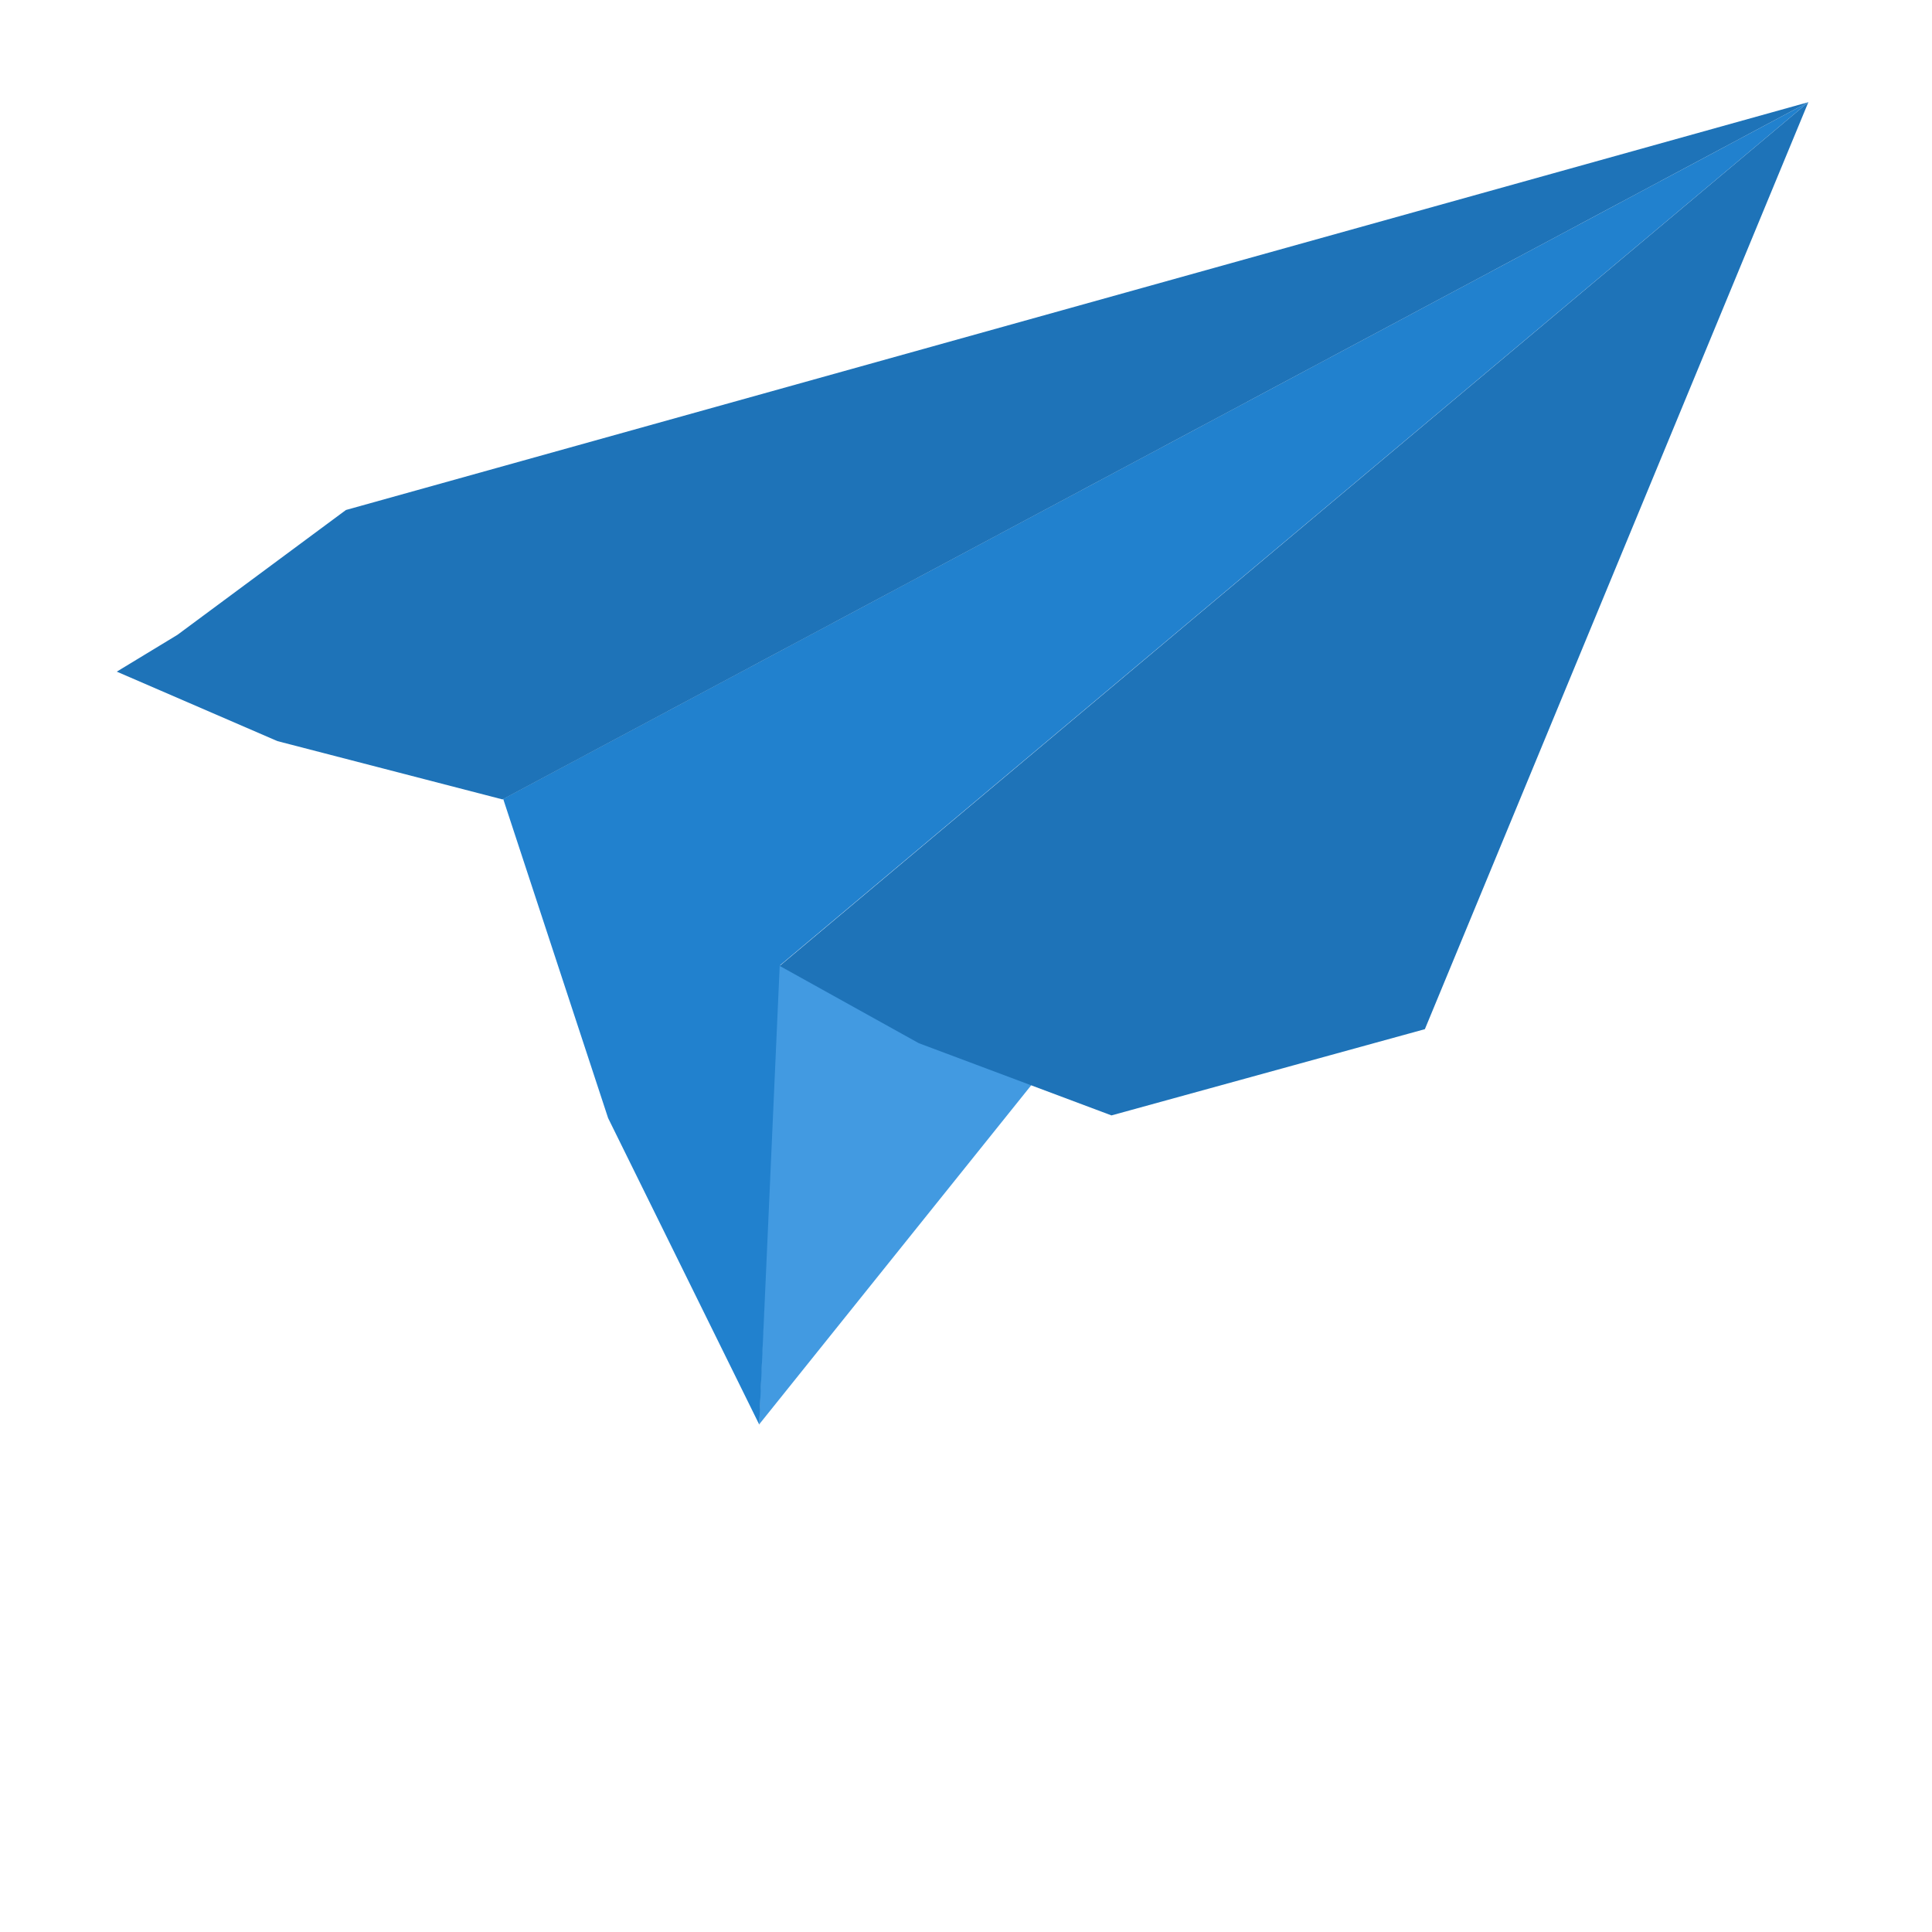
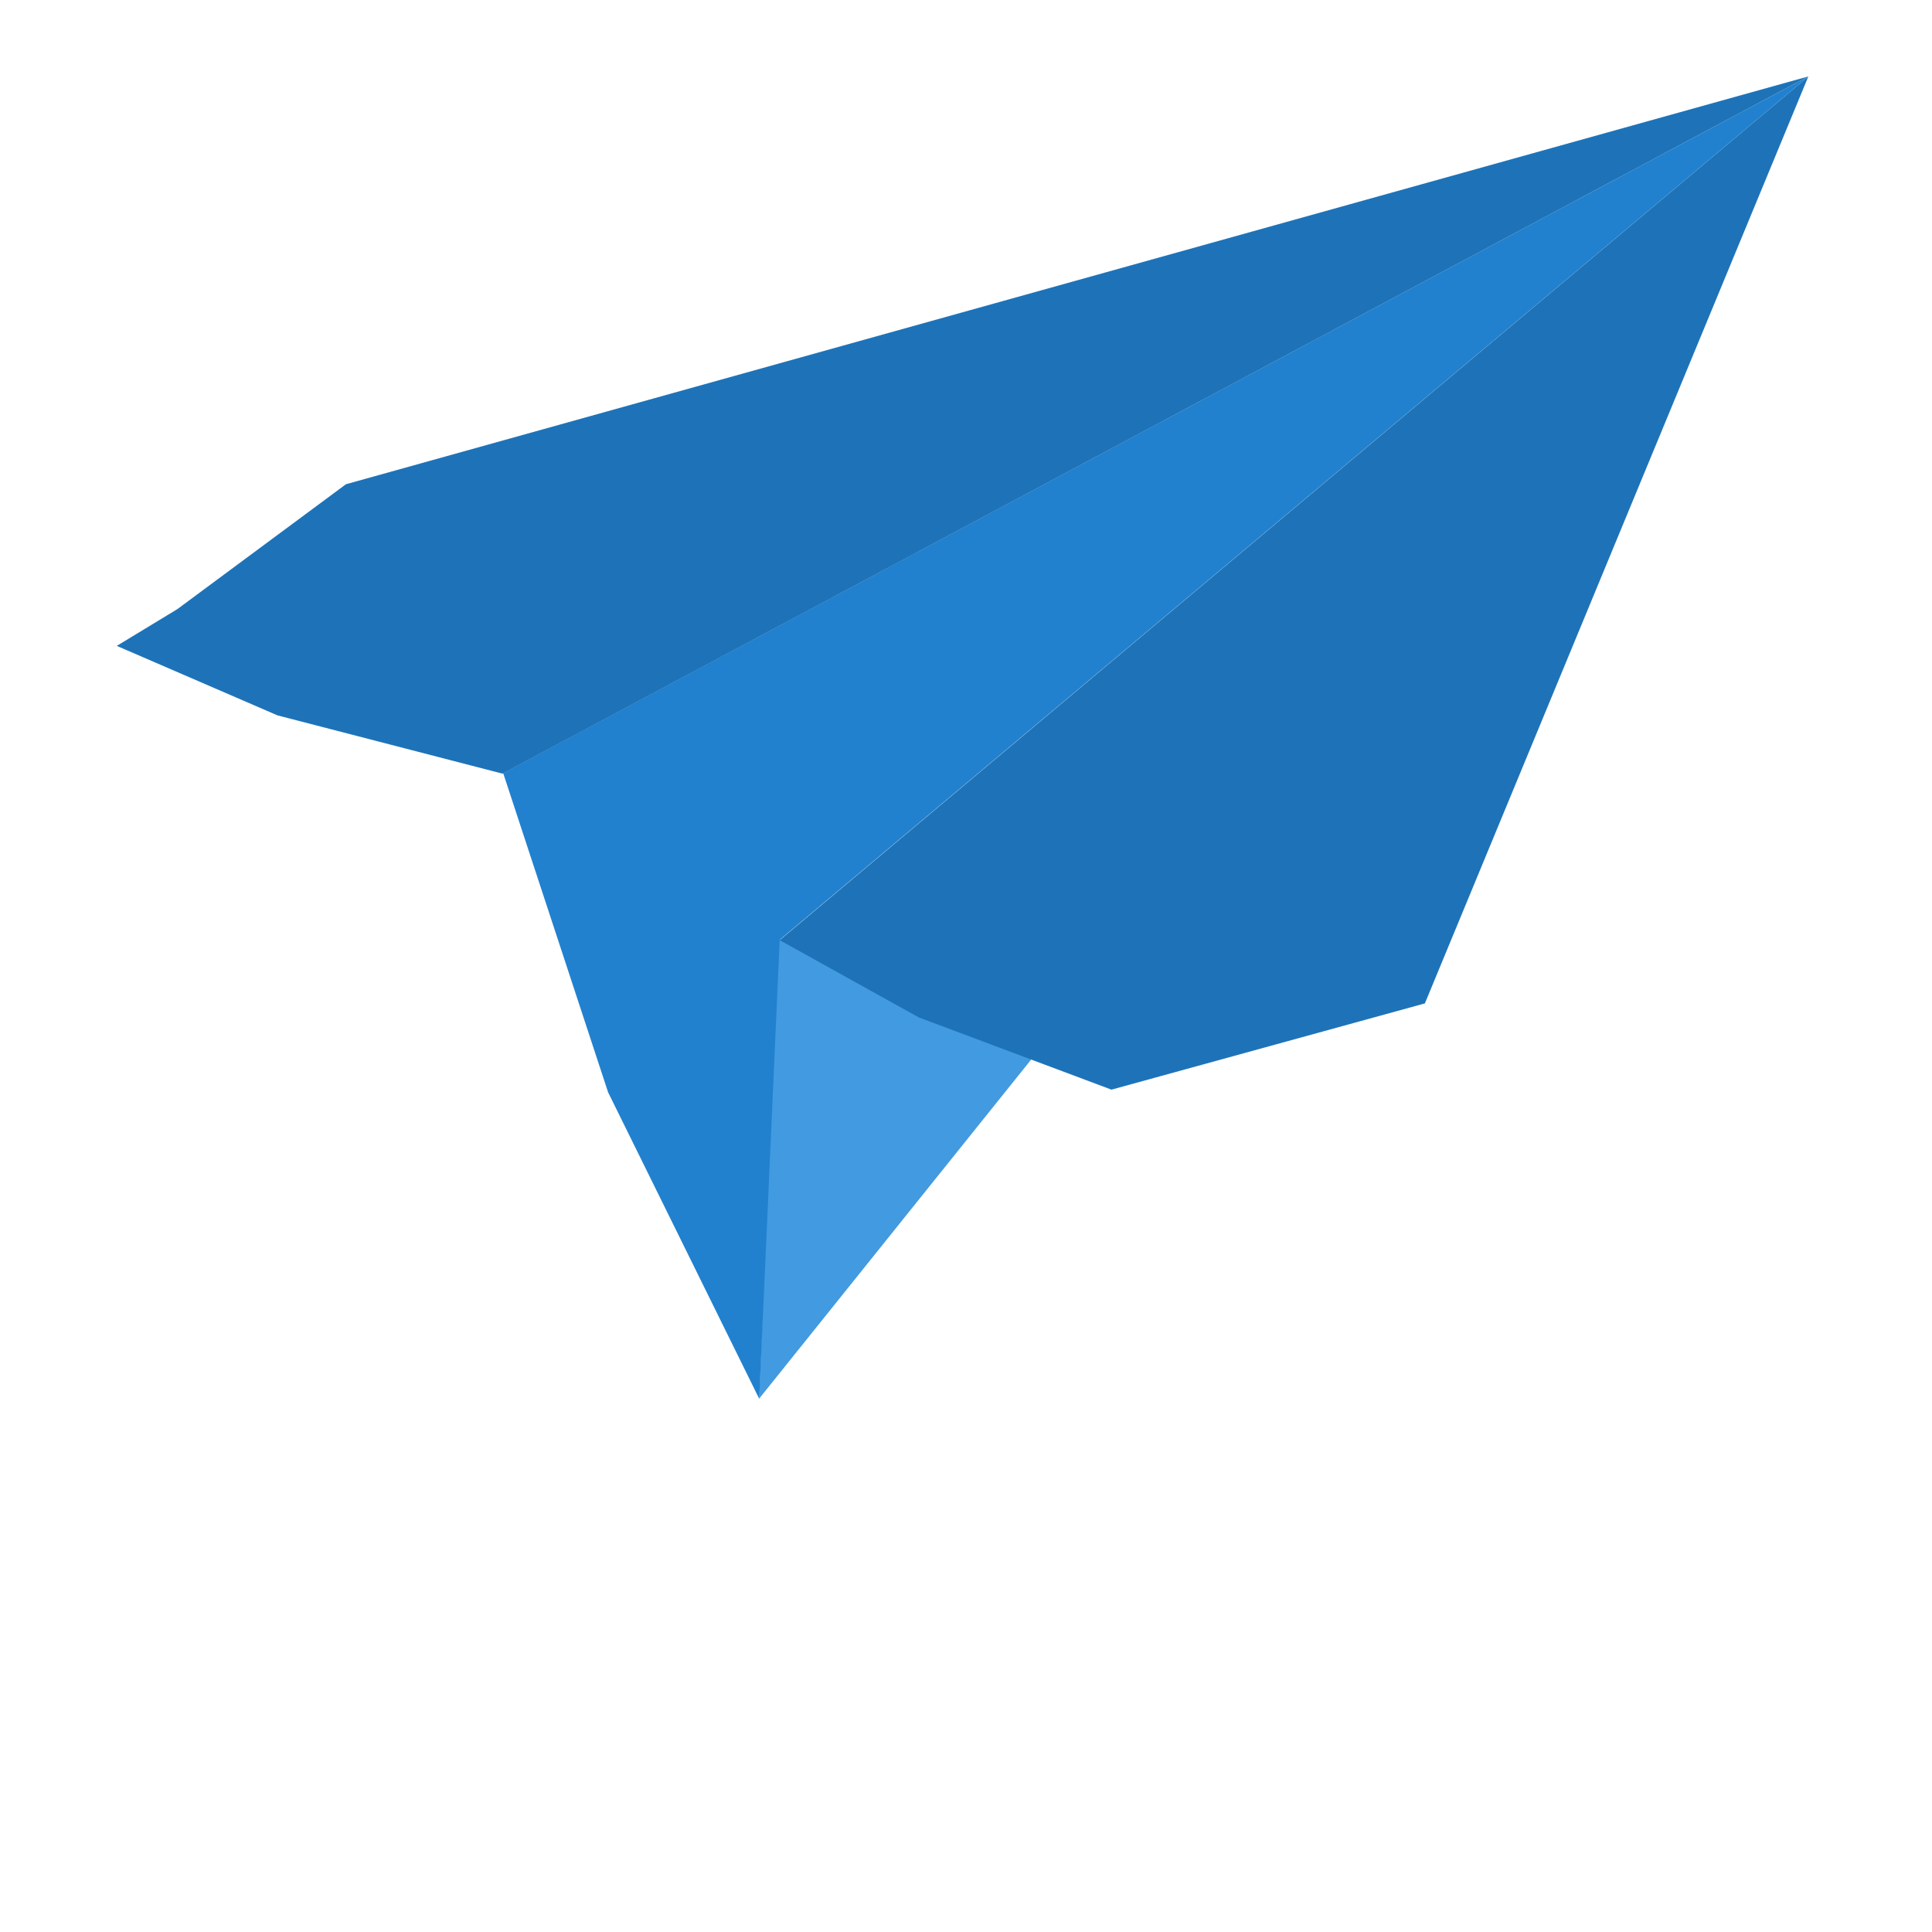
- <svg xmlns="http://www.w3.org/2000/svg" width="300" height="300" viewBox="234 140 150 12">
+ <svg xmlns="http://www.w3.org/2000/svg" width="300" height="300" viewBox="234 142 150 12">
  <g fill="none" fill-rule="evenodd">
    <path fill="#429AE1" d="M294.392 145.867l11.403 5.462 8.872 3.179-21.734 27.092z" />
    <path fill="#2181CE" d="M273.067 133.027L374.4 78.933l-79.864 67.035-1.59 35.632-11.733-23.794z" />
    <path fill="#1E73B8" d="M243.067 123.146l4.708-2.857 13.083-9.693L374.4 78.933l-101.383 54.134-17.475-4.526zM294.533 145.992l10.8 6 14.962 5.608 24.332-6.696 29.773-71.97z" />
  </g>
</svg>
